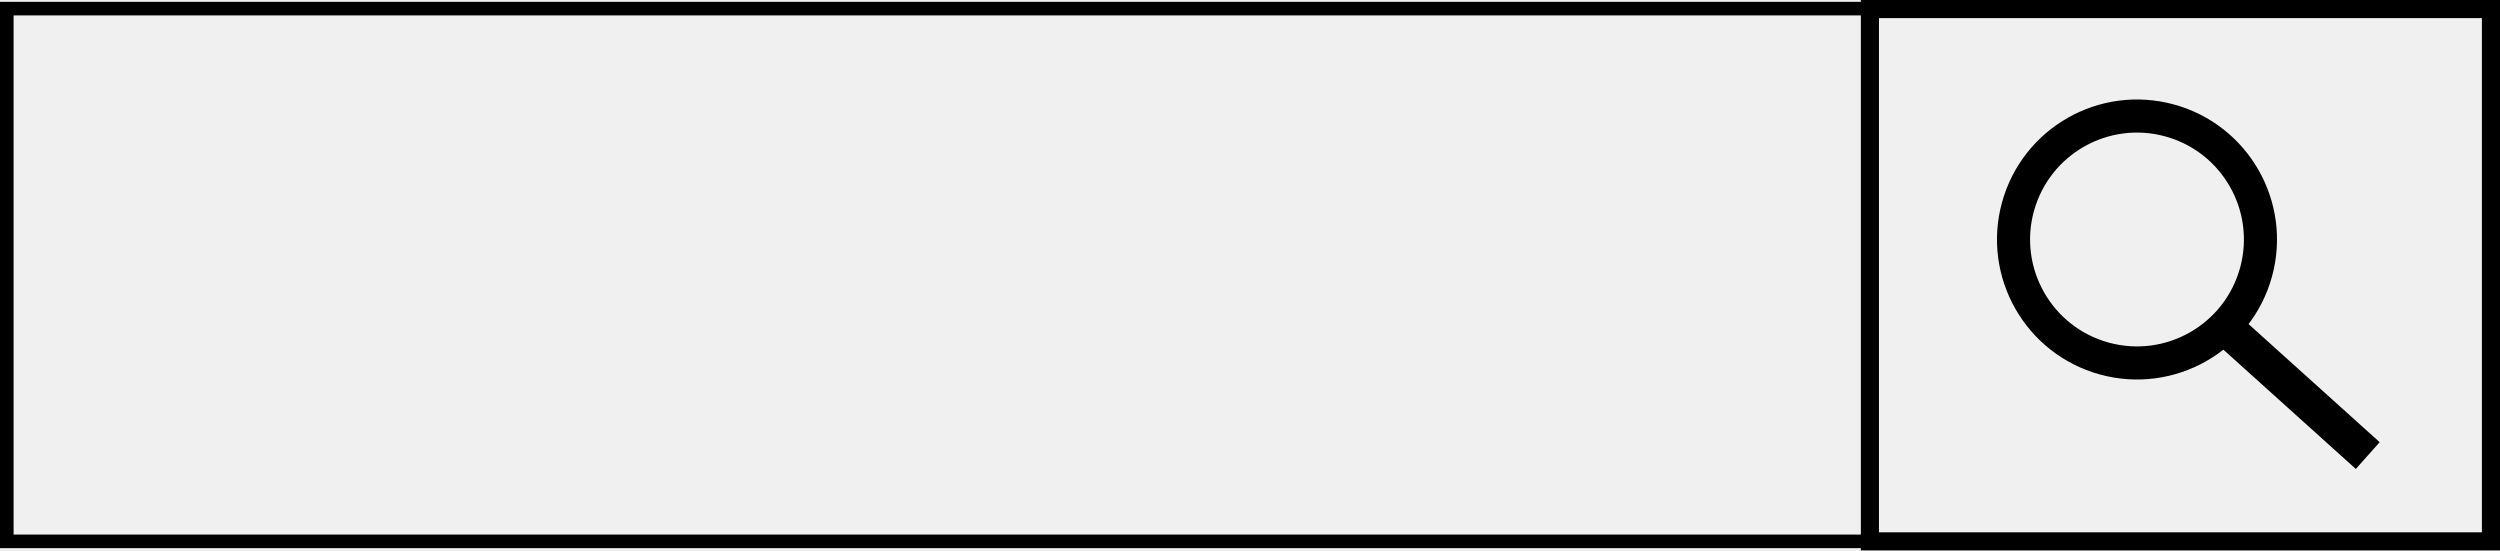
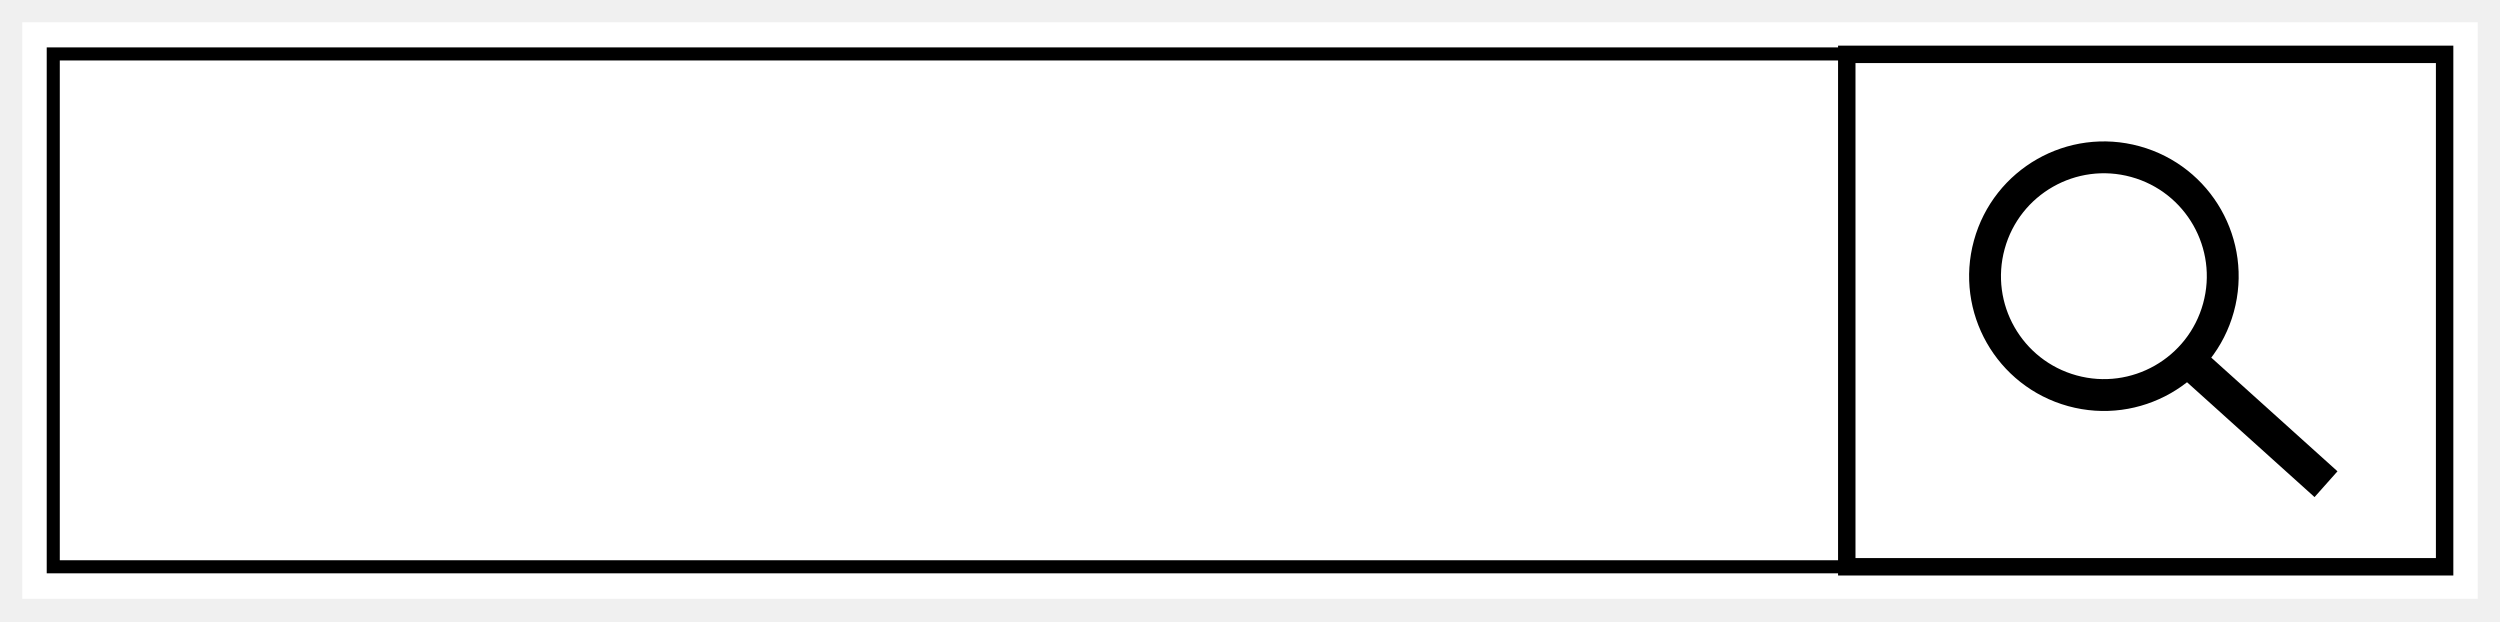
- <svg xmlns="http://www.w3.org/2000/svg" width="149.112mm" height="32.83mm" viewBox="0 0 149.112 32.83" version="1.1" id="svg14">
+ <svg xmlns="http://www.w3.org/2000/svg" width="81.454" height="20.237" viewBox="0 0 21.551 5.354" version="1.1" id="svg14">
  <defs id="defs11" />
-   <g id="layer1" transform="translate(26.86314,-89.41827)">
+   <rect style="opacity:1;fill:#ffffff;fill-opacity:1;stroke:#ffffff;stroke-width:0.517;stroke-miterlimit:4;stroke-dasharray:none;stroke-opacity:0" id="rect17" width="21.167" height="4.97" x="0.192" y="0.192" />
+   <g id="layer1" transform="matrix(0.1391304,0,0,0.1391304,4.140189,-12.0475)">
    <rect style="fill:none;stroke:#000000;stroke-width:0.81;stroke-miterlimit:4;stroke-dasharray:none;stroke-opacity:1" id="rect42" width="111.151" height="31.776" x="-26.458" y="89.932" />
    <rect style="fill:none;stroke:#000000;stroke-width:1.08;stroke-miterlimit:4;stroke-dasharray:none;stroke-opacity:1" id="rect1519" width="37.042" height="31.75" x="84.667" y="89.958" />
    <g id="layer1-8" transform="translate(90.43007,93.14228)">
      <g id="g2304" transform="matrix(0.1092154,0.03001484,-0.03001484,0.1092154,4.967353,-3.699172)">
        <circle style="fill:none;fill-opacity:1;stroke:#000000;stroke-width:17.425;stroke-miterlimit:4;stroke-dasharray:none;stroke-opacity:1" id="path2298" cx="77.632" cy="109.231" r="65.004" />
        <rect style="fill:#000000;fill-opacity:1;stroke:none;stroke-width:15.414;stroke-miterlimit:4;stroke-dasharray:none;stroke-opacity:1" id="rect2300" width="18.88" height="104.909" x="-75.48" y="179.489" transform="matrix(0.4428809,-0.8965805,0.8938069,0.448452,0,0)" />
      </g>
    </g>
  </g>
</svg>
